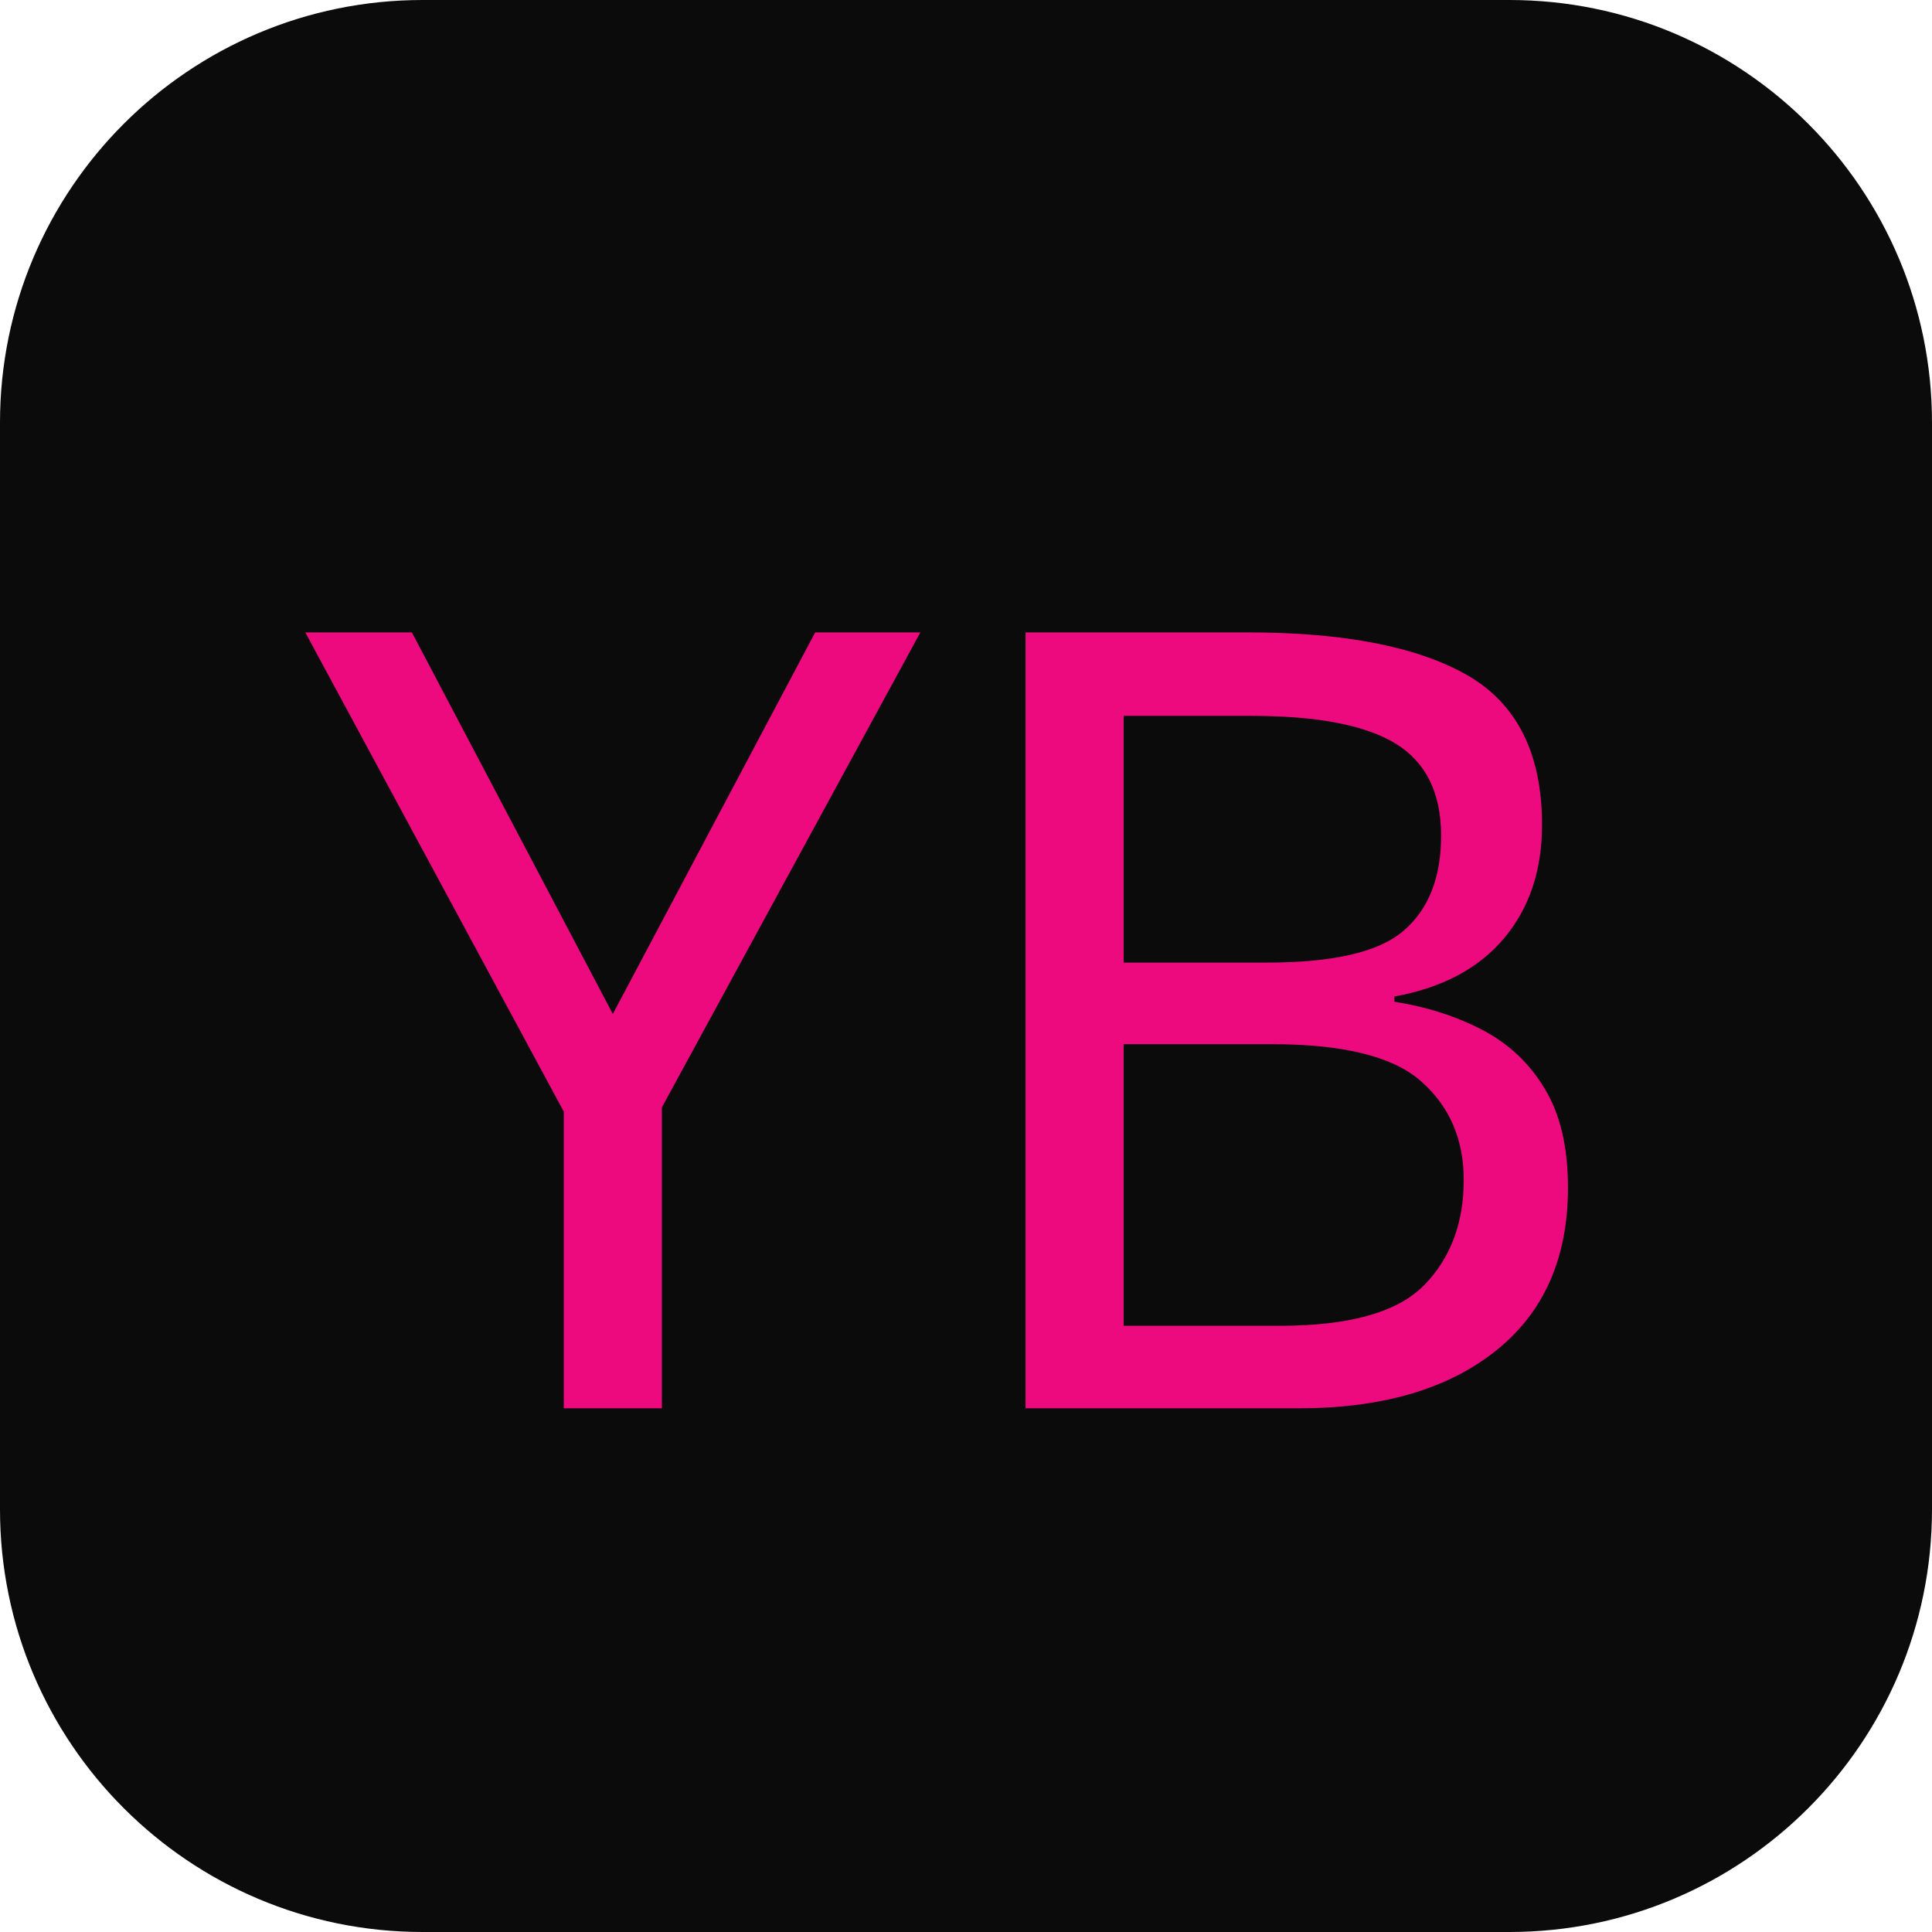
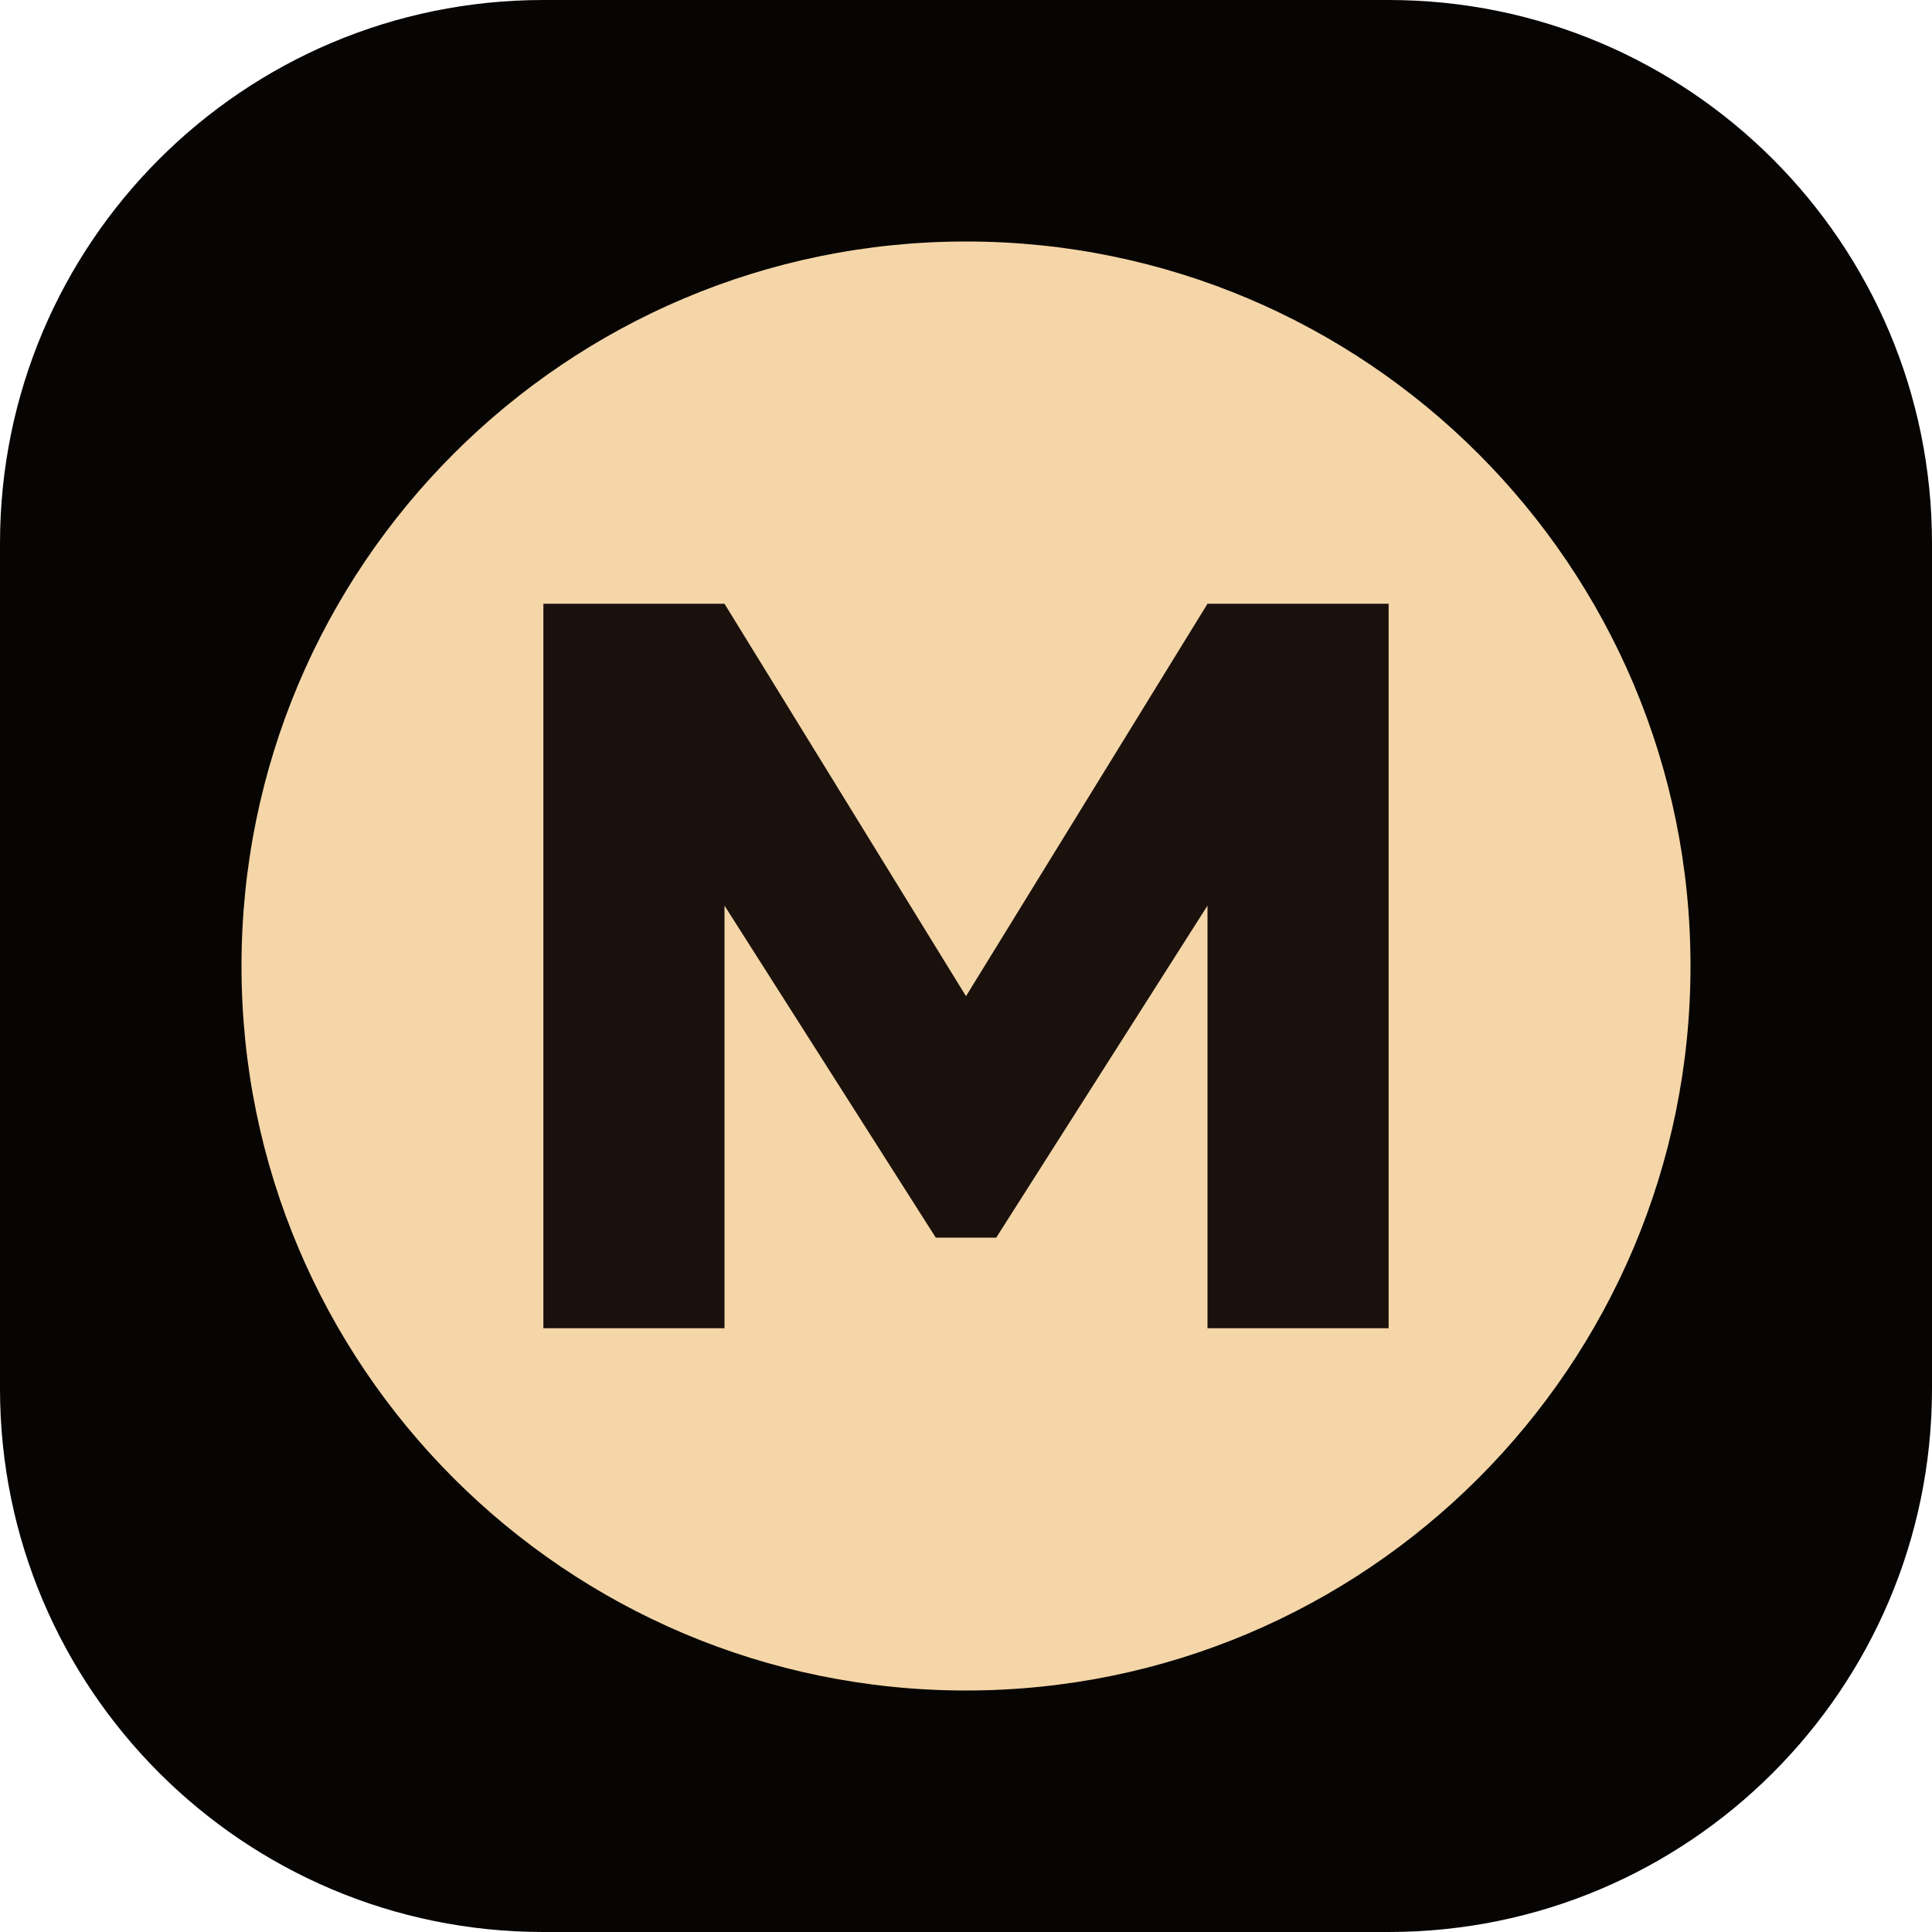
- <svg xmlns="http://www.w3.org/2000/svg" viewBox="0 0 64 64" width="64" height="64">
-   <rect width="64" height="64" rx="14" fill="#0B0B0B" />
-   <text x="50%" y="50%" dy="0.06em" text-anchor="middle" dominant-baseline="middle" font-family="Bebas Neue, Impact, sans-serif" font-size="36" fill="#EC0A7E">YB</text>
+ <svg xmlns="http://www.w3.org/2000/svg" viewBox="0 0 64 64">
+   <rect width="64" height="64" rx="18" fill="#070504" />
+   <circle cx="32" cy="32" r="24" fill="#f5d6a8" />
+   <path d="M18 44V20h6l8 13 8-13h6v24h-6V30l-7 11h-2l-7-11v14z" fill="#1a110d" />
</svg>
